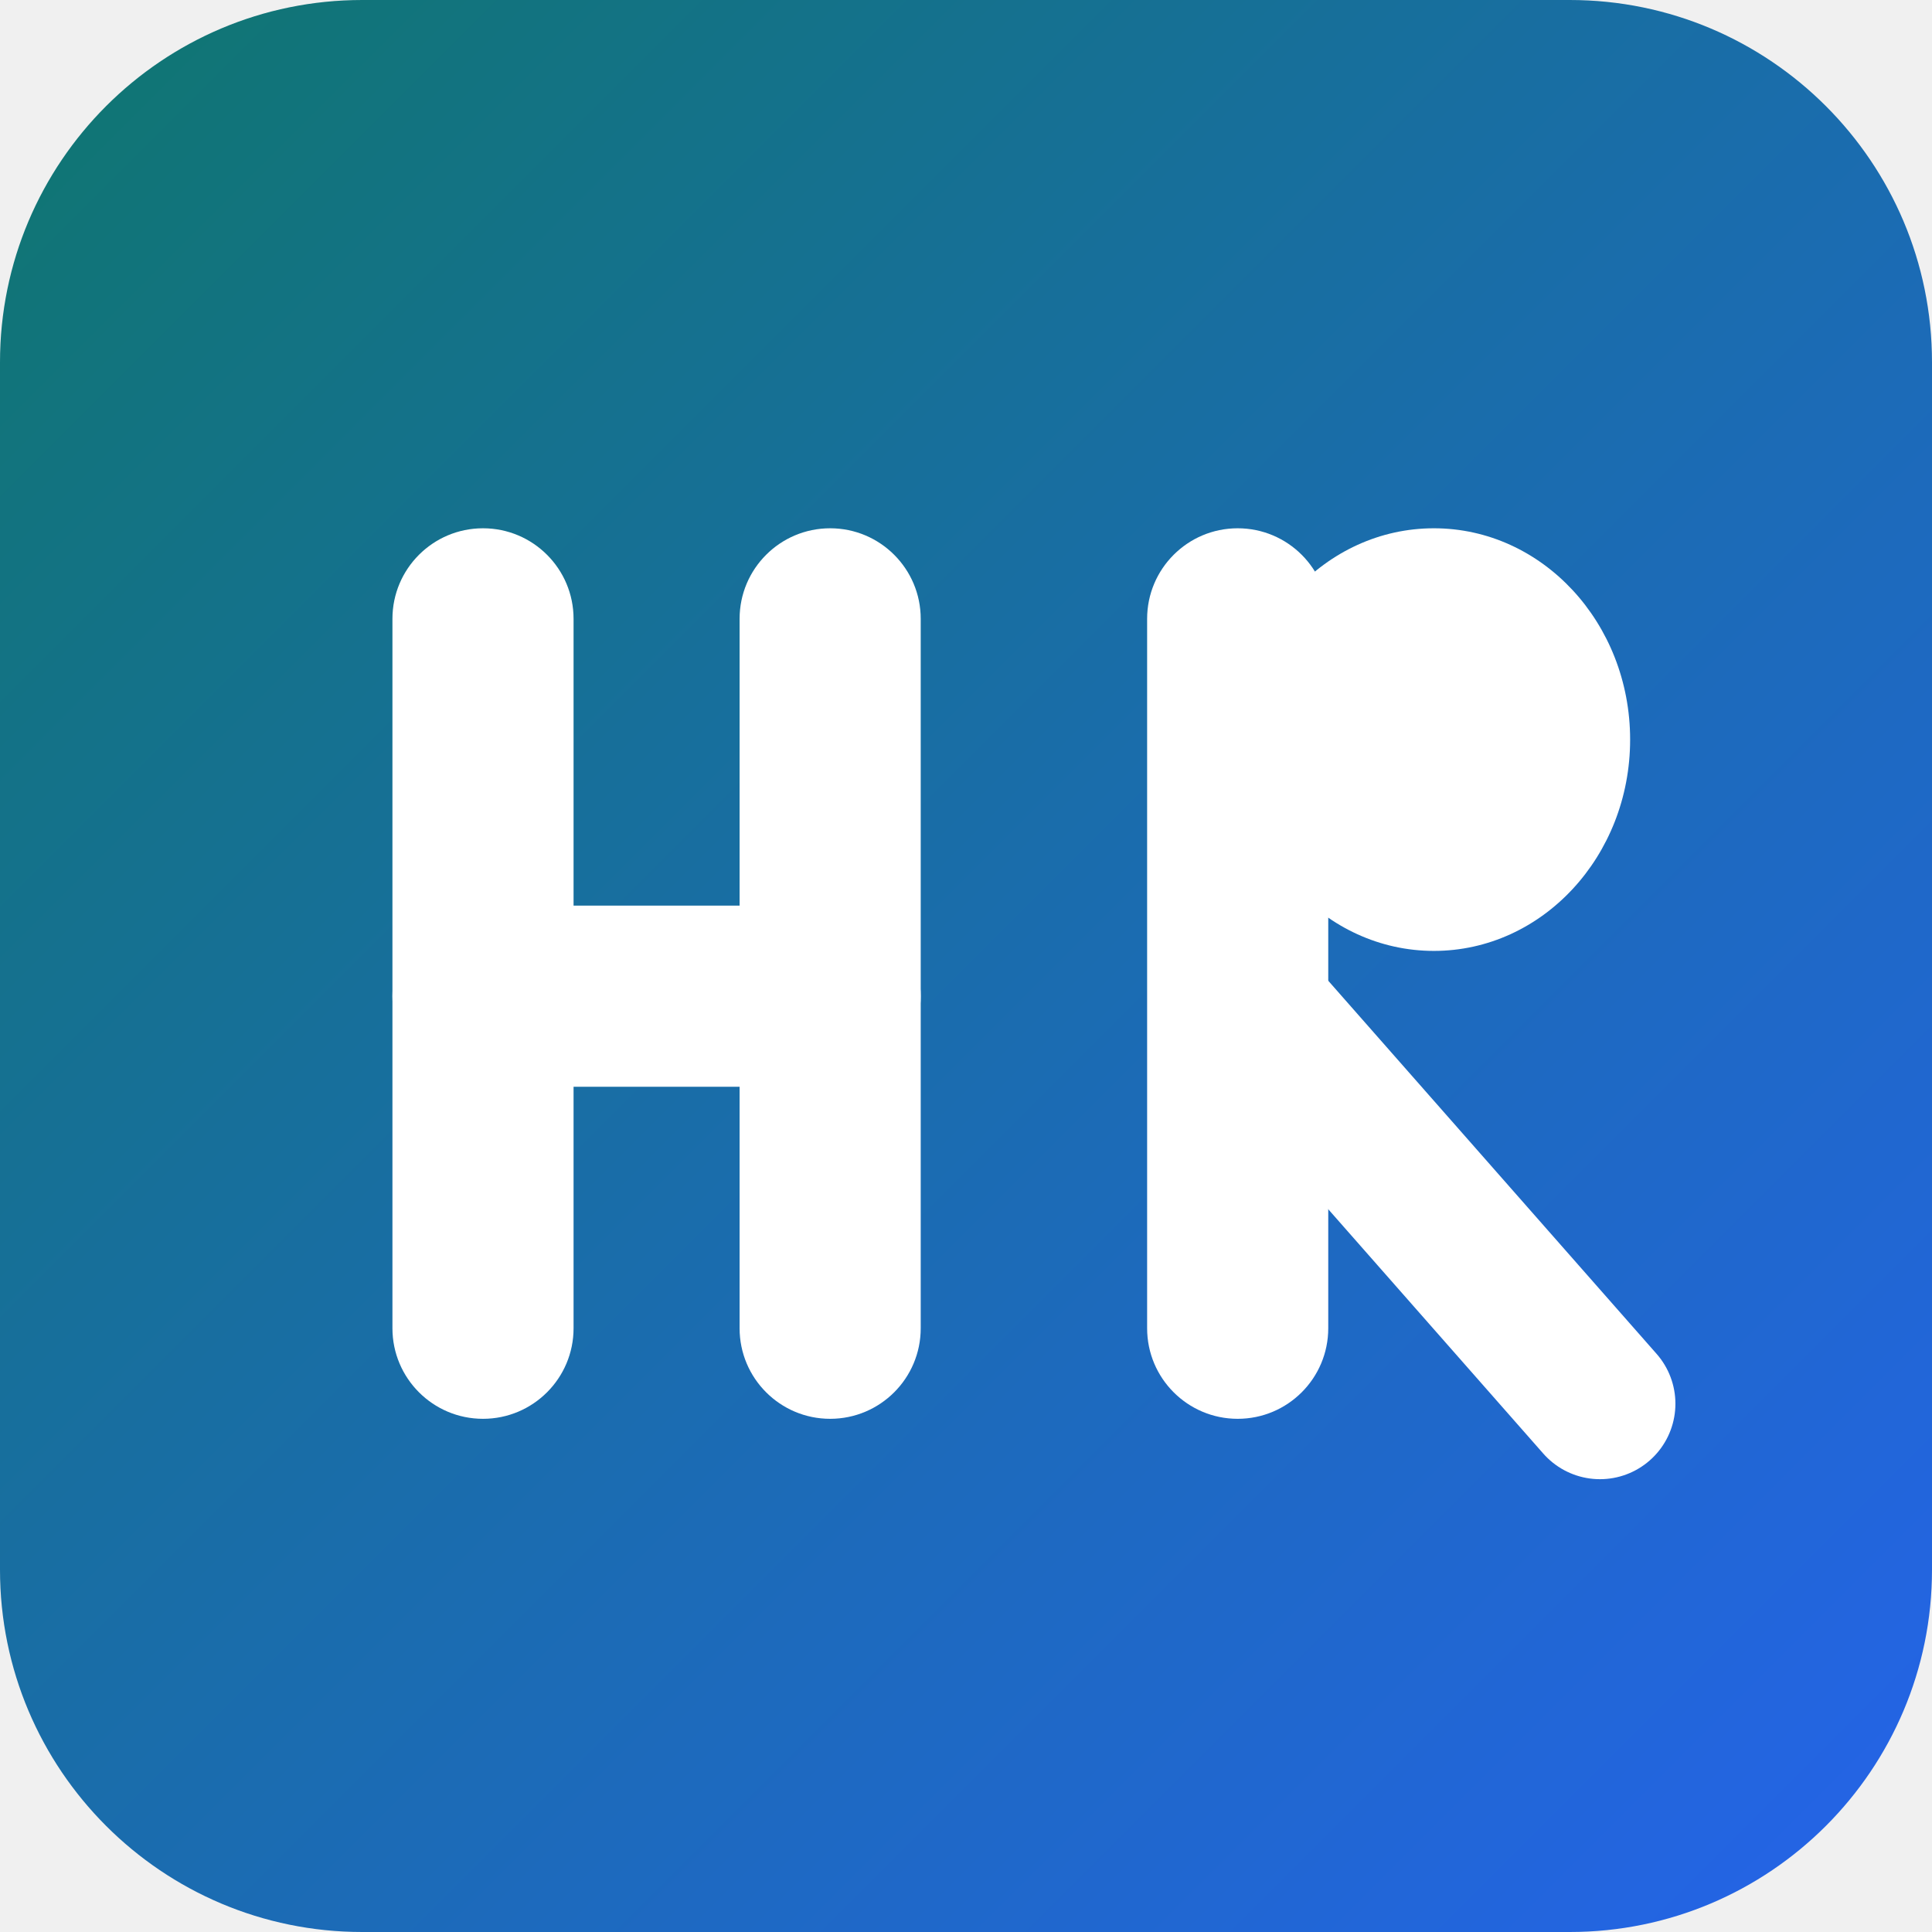
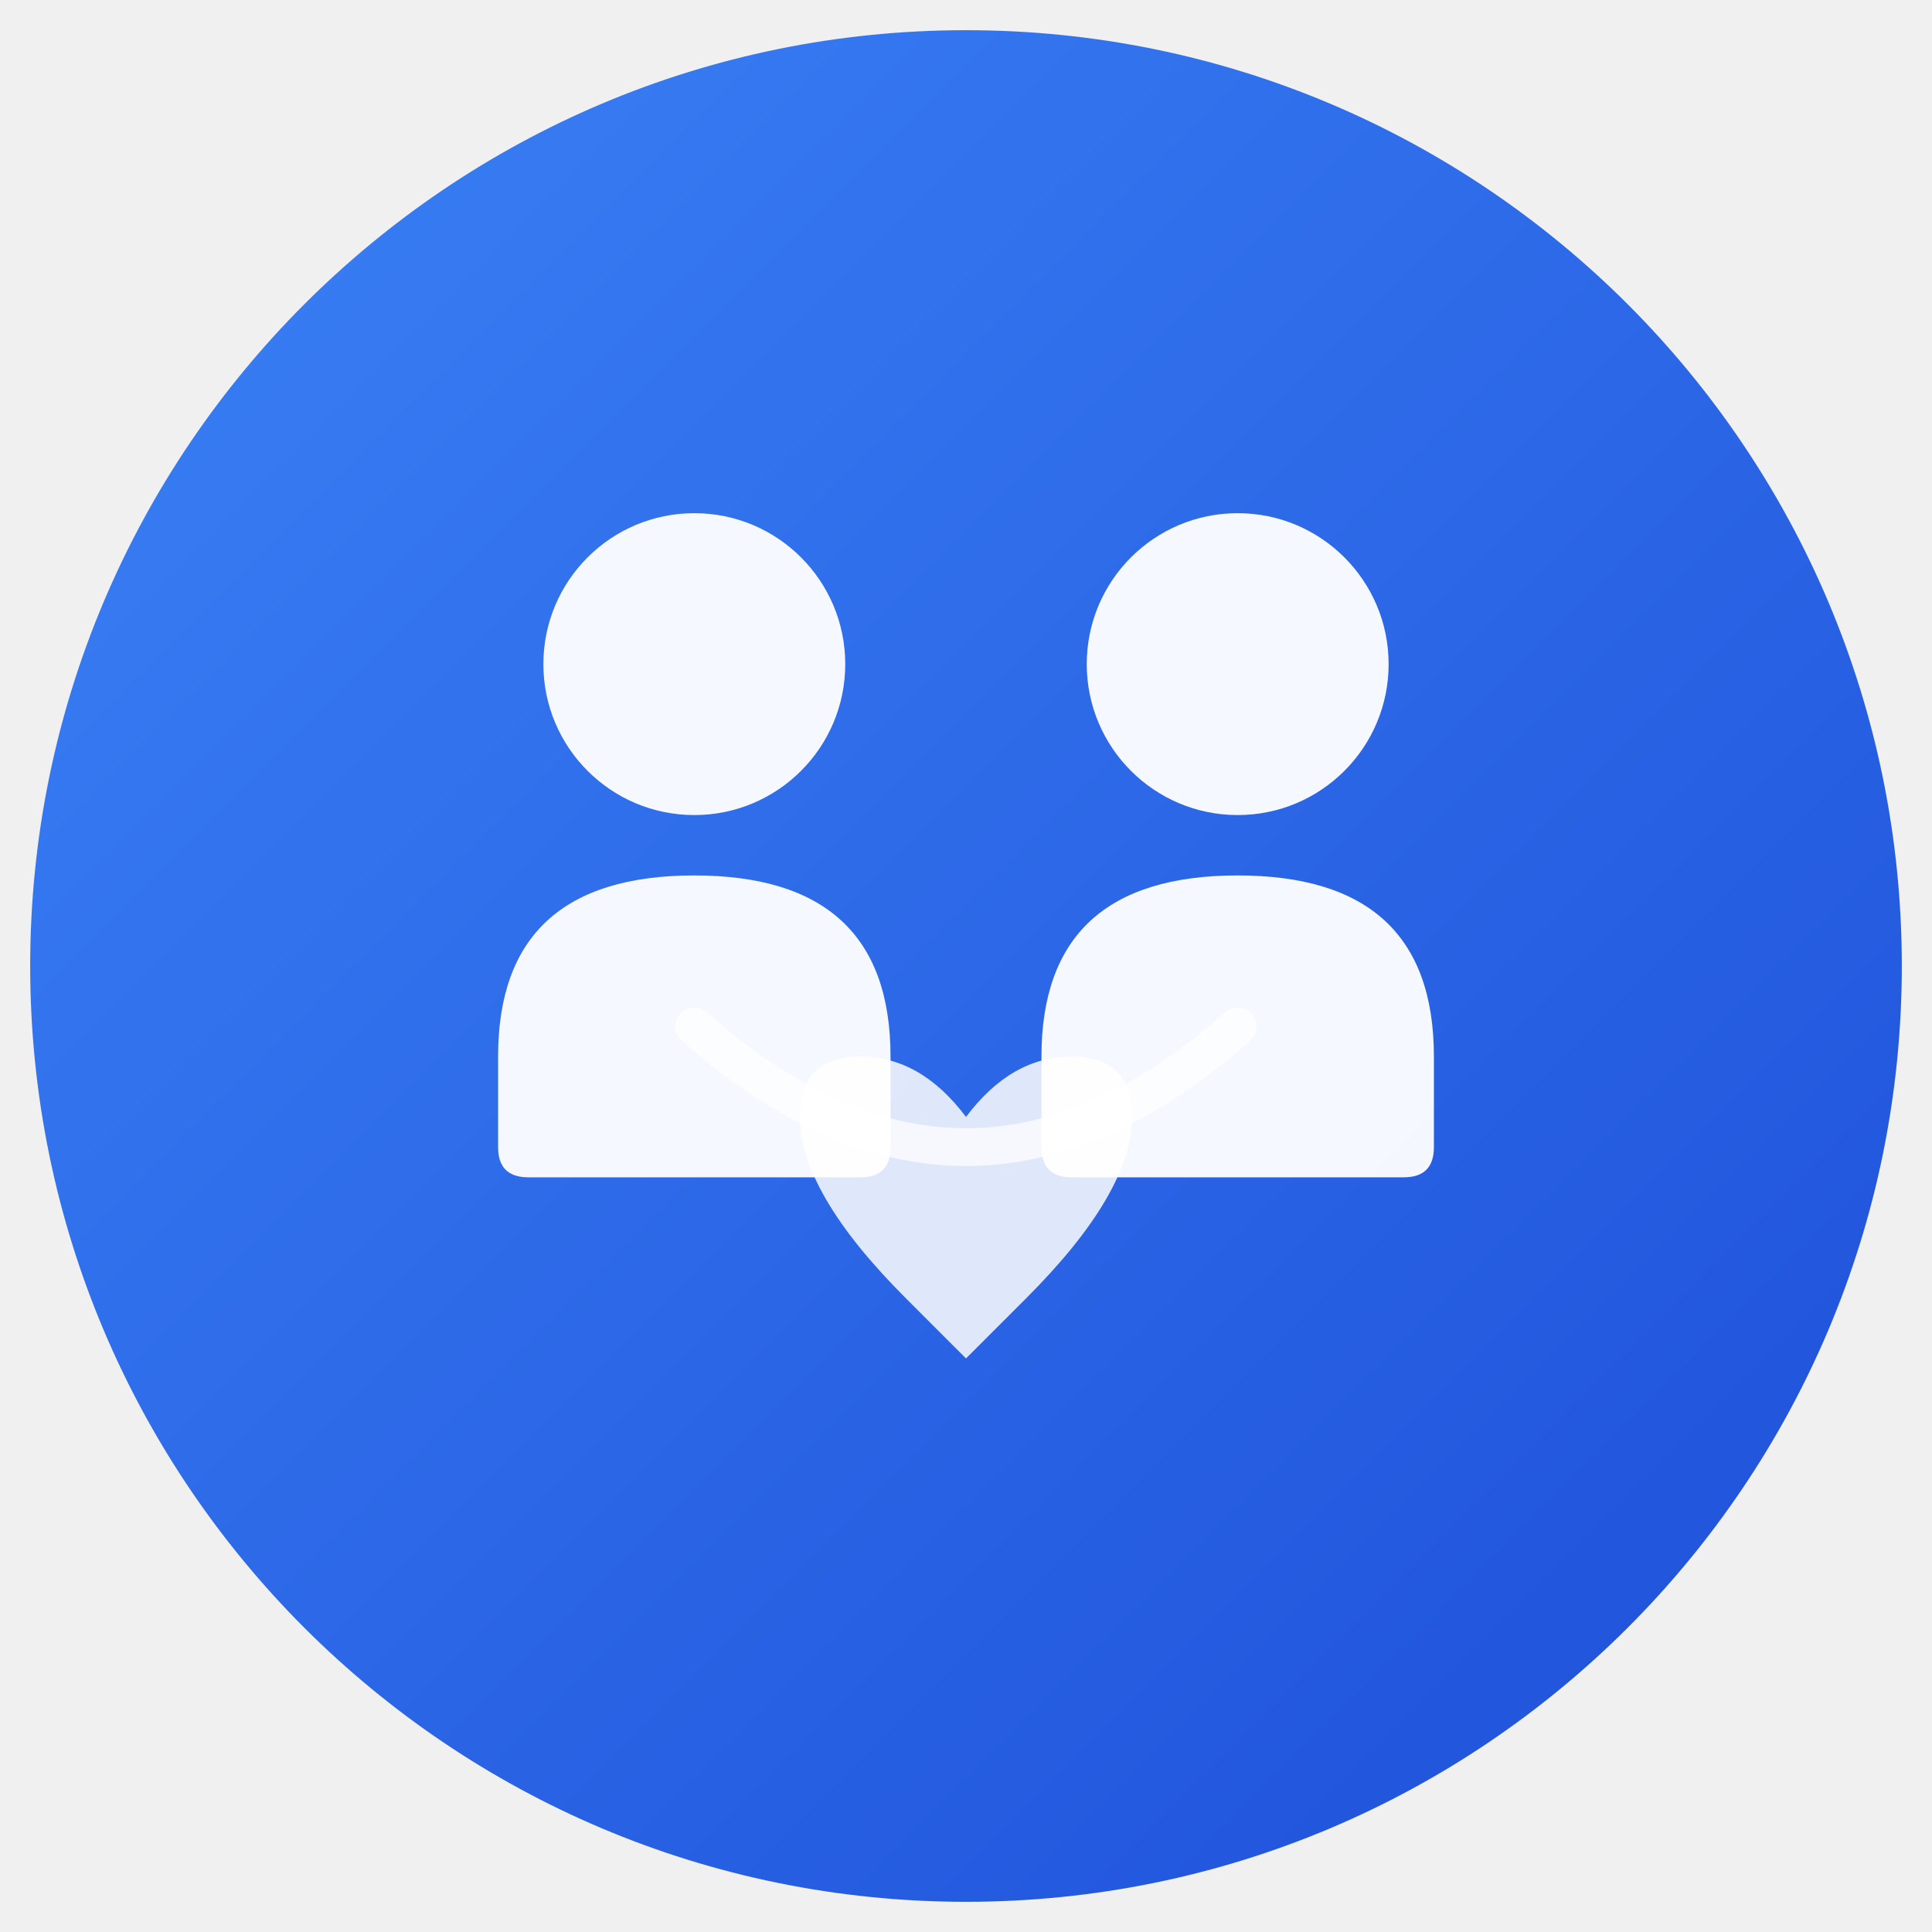
<svg xmlns="http://www.w3.org/2000/svg" viewBox="0 0 128 128">
  <defs>
-     <linearGradient id="g" x1="0" y1="0" x2="1" y2="1">
-       <stop offset="0" stop-color="#0F766E" />
-       <stop offset="1" stop-color="#2563EB" />
+     <linearGradient id="grad" x1="0" y1="0" x2="1" y2="1">
+       <stop offset="0%" stop-color="#3b82f6" />
+       <stop offset="100%" stop-color="#1d4ed8" />
    </linearGradient>
  </defs>
-   <rect width="128" height="128" rx="24" fill="url(#g)" />
-   <g fill="#fff">
-     <rect x="26" y="35" width="12" height="59" rx="6" />
-     <rect x="49" y="35" width="12" height="59" rx="6" />
-     <rect x="26" y="60" width="35" height="12" rx="6" />
-     <rect x="76" y="35" width="12" height="59" rx="6" />
-     <rect x="82" y="35" width="26" height="28" rx="14" />
-   </g>
-   <line x1="84" y1="68" x2="106" y2="93" stroke="#fff" stroke-width="10" stroke-linecap="round" />
+   <circle cx="64" cy="64" r="62" fill="url(#grad)" />
+   <circle cx="46" cy="44" r="10" fill="#fff" opacity="0.95" />
+   <path d="M33 70 Q33 58 46 58 Q59 58 59 70 L59 76 Q59 78 57 78 L35 78 Q33 78 33 76 Z" fill="#fff" opacity="0.95" />
+   <circle cx="82" cy="44" r="10" fill="#fff" opacity="0.95" />
+   <path d="M69 70 Q69 58 82 58 Q95 58 95 70 L95 76 Q95 78 93 78 L71 78 Q69 78 69 76 Z" fill="#fff" opacity="0.95" />
+   <path d="M46 68 Q64 84 82 68" stroke="#fff" stroke-width="2.5" fill="none" stroke-linecap="round" opacity="0.7" />
+   <path d="M64 90 L60 86 Q53 79 53 74 Q53 70 57 70 Q61 70 64 74 Q67 70 71 70 Q75 70 75 74 Q75 79 68 86 Z" fill="#fff" opacity="0.85" />
</svg>
